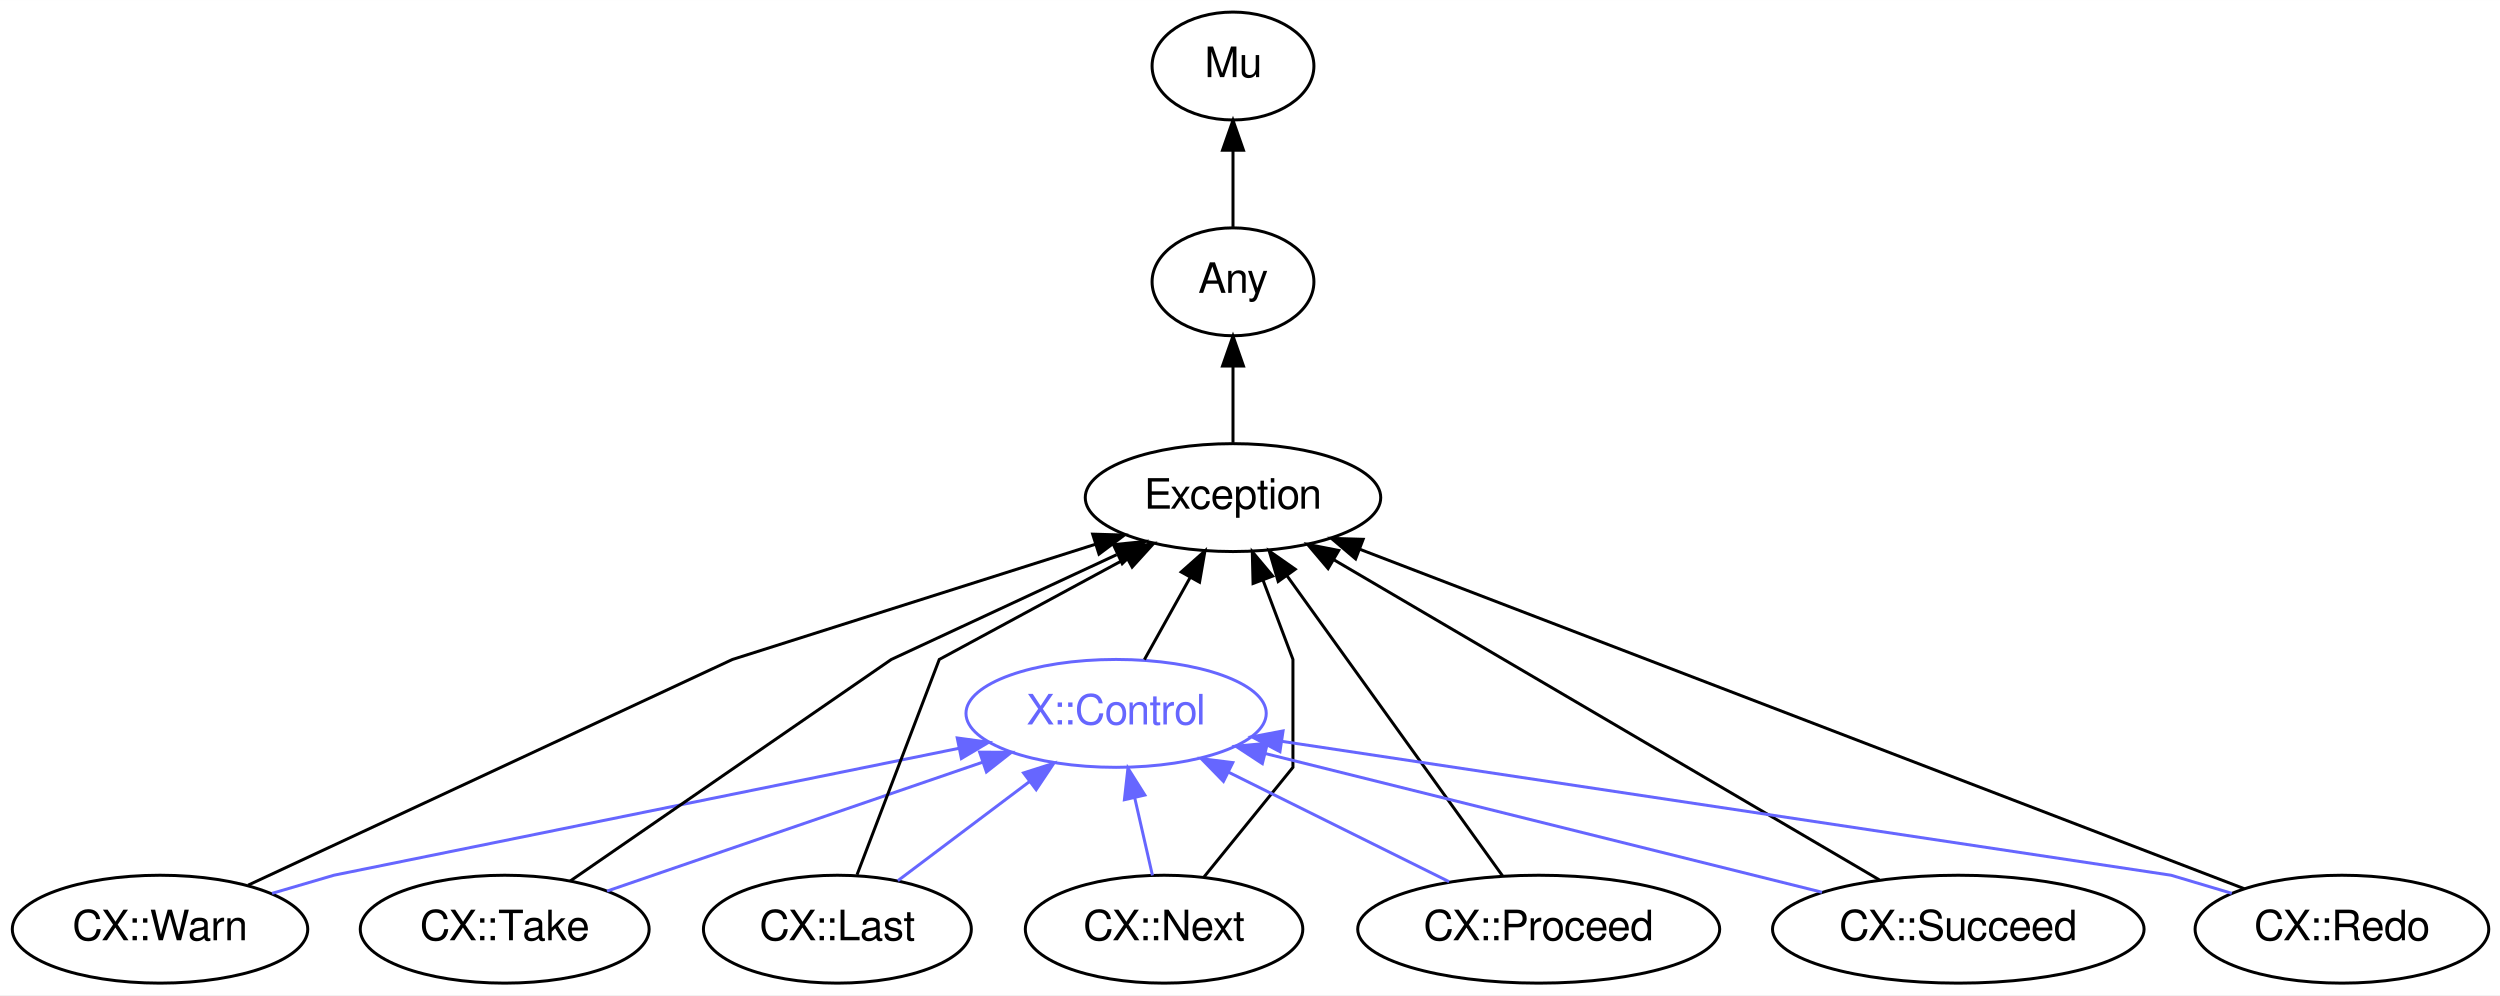
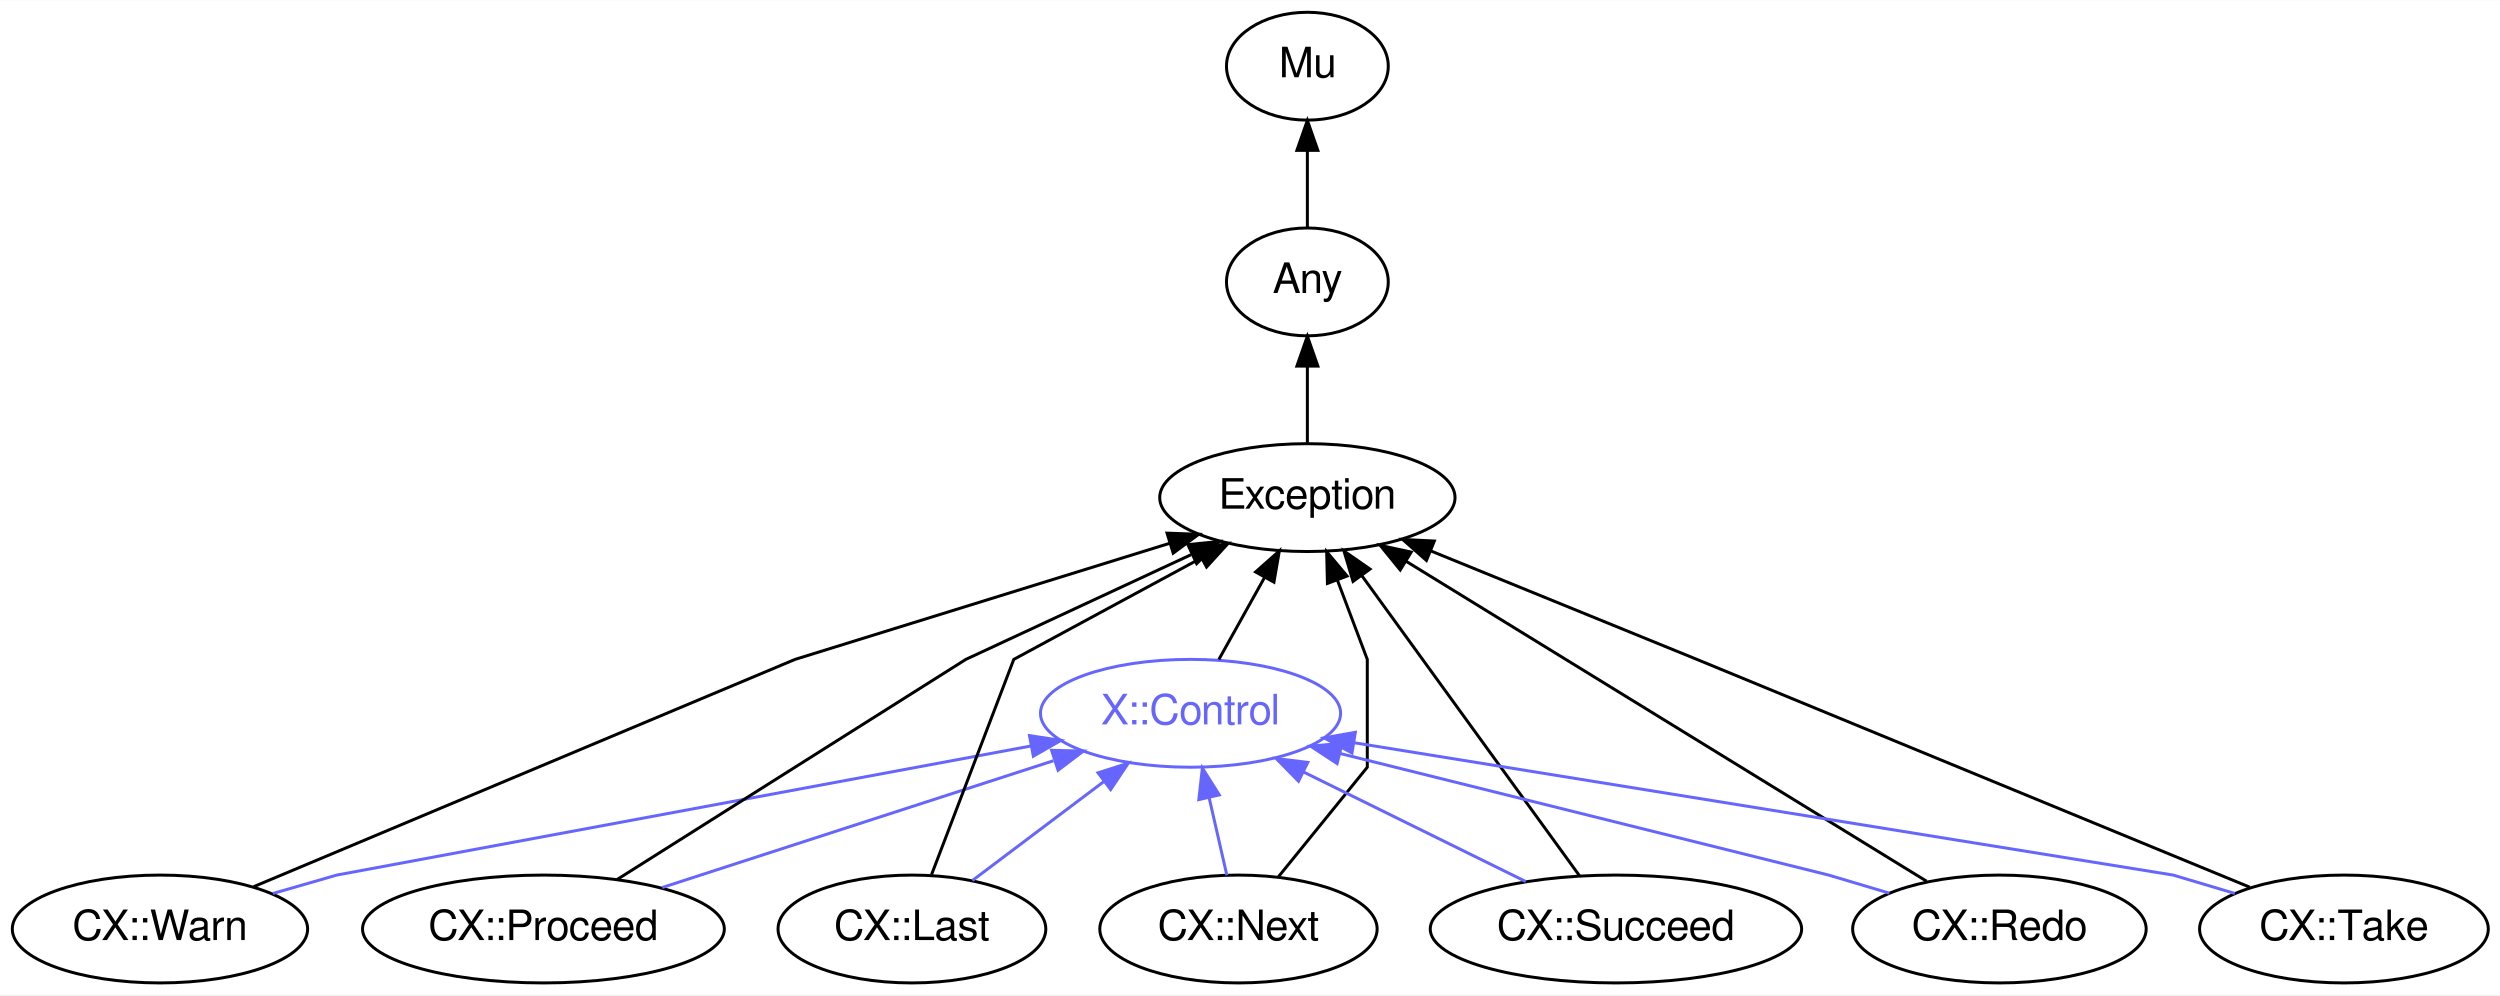
- <svg xmlns="http://www.w3.org/2000/svg" xmlns:xlink="http://www.w3.org/1999/xlink" width="834pt" height="332pt" viewBox="0.00 0.00 834.14 332.00">
+ <svg xmlns="http://www.w3.org/2000/svg" xmlns:xlink="http://www.w3.org/1999/xlink" width="834pt" height="332pt" viewBox="0.00 0.00 834.49 332.00">
  <g id="graph0" class="graph" transform="scale(1 1) rotate(0) translate(4 328)">
-     <polygon fill="white" stroke="none" points="-4,4 -4,-328 830.141,-328 830.141,4 -4,4" />
+     <polygon fill="white" stroke="none" points="-4,4 -4,-328 830.491,-328 830.491,4 -4,4" />
    <g id="node1" class="node">
      <g id="a_node1">
        <a xlink:href="/type/X::Control" xlink:title="X::Control">
-           <ellipse fill="none" stroke="#6666ff" cx="368.396" cy="-90" rx="50.091" ry="18" />
-           <text text-anchor="middle" x="368.396" y="-86.3" font-family="FreeSans" font-size="14.00" fill="#6666ff">X::Control</text>
+           <ellipse fill="none" stroke="#6666ff" cx="393.396" cy="-90" rx="50.091" ry="18" />
+           <text text-anchor="middle" x="393.396" y="-86.3" font-family="FreeSans" font-size="14.00" fill="#6666ff">X::Control</text>
        </a>
      </g>
    </g>
    <g id="node4" class="node">
      <g id="a_node4">
        <a xlink:href="/type/Exception" xlink:title="Exception">
-           <ellipse fill="none" stroke="#000000" cx="407.396" cy="-162" rx="49.291" ry="18" />
-           <text text-anchor="middle" x="407.396" y="-158.3" font-family="FreeSans" font-size="14.00" fill="#000000">Exception</text>
+           <ellipse fill="none" stroke="#000000" cx="432.396" cy="-162" rx="49.291" ry="18" />
+           <text text-anchor="middle" x="432.396" y="-158.3" font-family="FreeSans" font-size="14.00" fill="#000000">Exception</text>
        </a>
      </g>
    </g>
    <g id="edge1" class="edge">
-       <path fill="none" stroke="#000000" d="M377.836,-107.945C382.435,-116.199 388.062,-126.299 393.167,-135.462" />
-       <polygon fill="#000000" stroke="#000000" points="390.117,-137.179 398.042,-144.211 396.232,-133.772 390.117,-137.179" />
+       <path fill="none" stroke="#000000" d="M402.836,-107.945C407.435,-116.199 413.062,-126.299 418.167,-135.462" />
+       <polygon fill="#000000" stroke="#000000" points="415.117,-137.179 423.042,-144.211 421.232,-133.772 415.117,-137.179" />
    </g>
    <g id="node2" class="node">
      <g id="a_node2">
        <a xlink:href="/type/Mu" xlink:title="Mu">
-           <ellipse fill="none" stroke="#000000" cx="407.396" cy="-306" rx="27" ry="18" />
-           <text text-anchor="middle" x="407.396" y="-302.3" font-family="FreeSans" font-size="14.00" fill="#000000">Mu</text>
+           <ellipse fill="none" stroke="#000000" cx="432.396" cy="-306" rx="27" ry="18" />
+           <text text-anchor="middle" x="432.396" y="-302.3" font-family="FreeSans" font-size="14.00" fill="#000000">Mu</text>
        </a>
      </g>
    </g>
    <g id="node3" class="node">
      <g id="a_node3">
        <a xlink:href="/type/Any" xlink:title="Any">
-           <ellipse fill="none" stroke="#000000" cx="407.396" cy="-234" rx="27" ry="18" />
-           <text text-anchor="middle" x="407.396" y="-230.3" font-family="FreeSans" font-size="14.00" fill="#000000">Any</text>
+           <ellipse fill="none" stroke="#000000" cx="432.396" cy="-234" rx="27" ry="18" />
+           <text text-anchor="middle" x="432.396" y="-230.3" font-family="FreeSans" font-size="14.00" fill="#000000">Any</text>
        </a>
      </g>
    </g>
    <g id="edge2" class="edge">
-       <path fill="none" stroke="#000000" d="M407.396,-252.303C407.396,-260.017 407.396,-269.288 407.396,-277.888" />
-       <polygon fill="#000000" stroke="#000000" points="403.896,-277.896 407.396,-287.896 410.896,-277.896 403.896,-277.896" />
+       <path fill="none" stroke="#000000" d="M432.396,-252.303C432.396,-260.017 432.396,-269.288 432.396,-277.888" />
+       <polygon fill="#000000" stroke="#000000" points="428.896,-277.896 432.396,-287.896 435.896,-277.896 428.896,-277.896" />
    </g>
    <g id="edge3" class="edge">
-       <path fill="none" stroke="#000000" d="M407.396,-180.303C407.396,-188.017 407.396,-197.288 407.396,-205.888" />
-       <polygon fill="#000000" stroke="#000000" points="403.896,-205.896 407.396,-215.896 410.896,-205.896 403.896,-205.896" />
+       <path fill="none" stroke="#000000" d="M432.396,-180.303C432.396,-188.017 432.396,-197.288 432.396,-205.888" />
+       <polygon fill="#000000" stroke="#000000" points="428.896,-205.896 432.396,-215.896 435.896,-205.896 428.896,-205.896" />
    </g>
    <g id="node5" class="node">
      <g id="a_node5">
        <a xlink:href="/type/CX::Warn" xlink:title="CX::Warn">
          <ellipse fill="none" stroke="#000000" cx="49.396" cy="-18" rx="49.291" ry="18" />
          <text text-anchor="middle" x="49.396" y="-14.3" font-family="FreeSans" font-size="14.00" fill="#000000">CX::Warn</text>
        </a>
      </g>
    </g>
    <g id="edge11" class="edge">
-       <path fill="none" stroke="#6666ff" d="M86.784,-29.959C98.007,-33.248 107.396,-36 107.396,-36 107.396,-36 239.77,-62.88 315.973,-78.355" />
-       <polygon fill="#6666ff" stroke="#6666ff" points="315.384,-81.807 325.881,-80.367 316.777,-74.947 315.384,-81.807" />
+       <path fill="none" stroke="#6666ff" d="M87.095,-29.863C98.658,-33.194 108.396,-36 108.396,-36 108.396,-36 257.67,-63.76 340.154,-79.099" />
+       <polygon fill="#6666ff" stroke="#6666ff" points="339.639,-82.563 350.11,-80.95 340.919,-75.681 339.639,-82.563" />
    </g>
    <g id="edge4" class="edge">
-       <path fill="none" stroke="#000000" d="M78.821,-32.711C132.398,-57.676 240.396,-108 240.396,-108 240.396,-108 312.156,-130.774 361.596,-146.465" />
-       <polygon fill="#000000" stroke="#000000" points="360.569,-149.811 371.159,-149.5 362.686,-143.139 360.569,-149.811" />
+       <path fill="none" stroke="#000000" d="M80.677,-32.132C139.648,-56.889 261.396,-108 261.396,-108 261.396,-108 335.698,-131.029 386.346,-146.727" />
+       <polygon fill="#000000" stroke="#000000" points="385.543,-150.143 396.131,-149.76 387.615,-143.456 385.543,-150.143" />
    </g>
    <g id="node6" class="node">
      <g id="a_node6">
-         <a xlink:href="/type/CX::Take" xlink:title="CX::Take">
-           <ellipse fill="none" stroke="#000000" cx="164.396" cy="-18" rx="48.192" ry="18" />
-           <text text-anchor="middle" x="164.396" y="-14.3" font-family="FreeSans" font-size="14.00" fill="#000000">CX::Take</text>
+         <a xlink:href="/type/CX::Proceed" xlink:title="CX::Proceed">
+           <ellipse fill="none" stroke="#000000" cx="177.396" cy="-18" rx="60.389" ry="18" />
+           <text text-anchor="middle" x="177.396" y="-14.3" font-family="FreeSans" font-size="14.00" fill="#000000">CX::Proceed</text>
        </a>
      </g>
    </g>
    <g id="edge12" class="edge">
-       <path fill="none" stroke="#6666ff" d="M198.541,-30.716C232.901,-42.507 286.061,-60.748 323.747,-73.68" />
-       <polygon fill="#6666ff" stroke="#6666ff" points="322.861,-77.076 333.455,-77.011 325.133,-70.454 322.861,-77.076" />
+       <path fill="none" stroke="#6666ff" d="M217.013,-31.839C253.908,-43.796 308.889,-61.614 347.639,-74.171" />
+       <polygon fill="#6666ff" stroke="#6666ff" points="347.022,-77.651 357.614,-77.404 349.18,-70.992 347.022,-77.651" />
    </g>
    <g id="edge5" class="edge">
-       <path fill="none" stroke="#000000" d="M186.279,-34.098C223.083,-59.49 293.396,-108 293.396,-108 293.396,-108 335.531,-127.589 368.569,-142.949" />
-       <polygon fill="#000000" stroke="#000000" points="367.494,-146.309 378.038,-147.351 370.445,-139.962 367.494,-146.309" />
+       <path fill="none" stroke="#000000" d="M201.956,-34.503C242.353,-60.002 318.396,-108 318.396,-108 318.396,-108 360.531,-127.589 393.569,-142.949" />
+       <polygon fill="#000000" stroke="#000000" points="392.494,-146.309 403.038,-147.351 395.445,-139.962 392.494,-146.309" />
    </g>
    <g id="node7" class="node">
      <g id="a_node7">
        <a xlink:href="/type/CX::Last" xlink:title="CX::Last">
-           <ellipse fill="none" stroke="#000000" cx="275.396" cy="-18" rx="44.693" ry="18" />
-           <text text-anchor="middle" x="275.396" y="-14.3" font-family="FreeSans" font-size="14.00" fill="#000000">CX::Last</text>
+           <ellipse fill="none" stroke="#000000" cx="300.396" cy="-18" rx="44.693" ry="18" />
+           <text text-anchor="middle" x="300.396" y="-14.3" font-family="FreeSans" font-size="14.00" fill="#000000">CX::Last</text>
        </a>
      </g>
    </g>
    <g id="edge13" class="edge">
-       <path fill="none" stroke="#6666ff" d="M295.575,-34.189C308.437,-43.87 325.303,-56.565 339.565,-67.3" />
-       <polygon fill="#6666ff" stroke="#6666ff" points="337.517,-70.139 347.611,-73.356 341.727,-64.546 337.517,-70.139" />
+       <path fill="none" stroke="#6666ff" d="M320.575,-34.189C333.437,-43.87 350.303,-56.565 364.565,-67.3" />
+       <polygon fill="#6666ff" stroke="#6666ff" points="362.517,-70.139 372.611,-73.356 366.727,-64.546 362.517,-70.139" />
    </g>
    <g id="edge6" class="edge">
-       <path fill="none" stroke="#000000" d="M281.951,-36.16C291.831,-62.023 309.396,-108 309.396,-108 309.396,-108 343.965,-126.696 372.04,-141.879" />
-       <polygon fill="#000000" stroke="#000000" points="370.414,-144.979 380.875,-146.657 373.744,-138.822 370.414,-144.979" />
+       <path fill="none" stroke="#000000" d="M306.951,-36.16C316.831,-62.023 334.396,-108 334.396,-108 334.396,-108 368.965,-126.696 397.04,-141.879" />
+       <polygon fill="#000000" stroke="#000000" points="395.414,-144.979 405.875,-146.657 398.744,-138.822 395.414,-144.979" />
    </g>
    <g id="node8" class="node">
      <g id="a_node8">
        <a xlink:href="/type/CX::Next" xlink:title="CX::Next">
-           <ellipse fill="none" stroke="#000000" cx="384.396" cy="-18" rx="46.292" ry="18" />
-           <text text-anchor="middle" x="384.396" y="-14.3" font-family="FreeSans" font-size="14.00" fill="#000000">CX::Next</text>
+           <ellipse fill="none" stroke="#000000" cx="409.396" cy="-18" rx="46.292" ry="18" />
+           <text text-anchor="middle" x="409.396" y="-14.3" font-family="FreeSans" font-size="14.00" fill="#000000">CX::Next</text>
        </a>
      </g>
    </g>
    <g id="edge14" class="edge">
-       <path fill="none" stroke="#6666ff" d="M380.522,-35.945C378.741,-43.739 376.583,-53.178 374.585,-61.921" />
-       <polygon fill="#6666ff" stroke="#6666ff" points="371.161,-61.196 372.344,-71.725 377.985,-62.756 371.161,-61.196" />
+       <path fill="none" stroke="#6666ff" d="M405.522,-35.945C403.741,-43.739 401.583,-53.178 399.585,-61.921" />
+       <polygon fill="#6666ff" stroke="#6666ff" points="396.161,-61.196 397.344,-71.725 402.985,-62.756 396.161,-61.196" />
    </g>
    <g id="edge7" class="edge">
-       <path fill="none" stroke="#000000" d="M397.765,-35.479C410.388,-51.037 427.396,-72 427.396,-72 427.396,-72 427.396,-108 427.396,-108 427.396,-108 422.4,-121.239 417.402,-134.483" />
-       <polygon fill="#000000" stroke="#000000" points="414.09,-133.347 413.834,-143.939 420.639,-135.818 414.09,-133.347" />
+       <path fill="none" stroke="#000000" d="M422.765,-35.479C435.388,-51.037 452.396,-72 452.396,-72 452.396,-72 452.396,-108 452.396,-108 452.396,-108 447.4,-121.239 442.402,-134.483" />
+       <polygon fill="#000000" stroke="#000000" points="439.09,-133.347 438.834,-143.939 445.639,-135.818 439.09,-133.347" />
    </g>
    <g id="node9" class="node">
      <g id="a_node9">
-         <a xlink:href="/type/CX::Proceed" xlink:title="CX::Proceed">
-           <ellipse fill="none" stroke="#000000" cx="509.396" cy="-18" rx="60.389" ry="18" />
-           <text text-anchor="middle" x="509.396" y="-14.3" font-family="FreeSans" font-size="14.00" fill="#000000">CX::Proceed</text>
+         <a xlink:href="/type/CX::Succeed" xlink:title="CX::Succeed">
+           <ellipse fill="none" stroke="#000000" cx="535.396" cy="-18" rx="61.99" ry="18" />
+           <text text-anchor="middle" x="535.396" y="-14.3" font-family="FreeSans" font-size="14.00" fill="#000000">CX::Succeed</text>
        </a>
      </g>
    </g>
    <g id="edge15" class="edge">
-       <path fill="none" stroke="#6666ff" d="M479.493,-33.845C458.036,-44.498 428.968,-58.928 405.948,-70.357" />
-       <polygon fill="#6666ff" stroke="#6666ff" points="404.213,-67.311 396.812,-74.892 407.326,-73.581 404.213,-67.311" />
+       <path fill="none" stroke="#6666ff" d="M505.281,-33.845C483.672,-44.498 454.398,-58.928 431.214,-70.357" />
+       <polygon fill="#6666ff" stroke="#6666ff" points="429.436,-67.332 422.014,-74.892 432.531,-73.61 429.436,-67.332" />
    </g>
    <g id="edge8" class="edge">
-       <path fill="none" stroke="#000000" d="M497.294,-35.847C479.504,-60.614 446.166,-107.026 425.468,-135.841" />
-       <polygon fill="#000000" stroke="#000000" points="422.473,-134.011 419.481,-144.175 428.158,-138.095 422.473,-134.011" />
+       <path fill="none" stroke="#000000" d="M523.176,-35.847C505.211,-60.614 471.546,-107.026 450.645,-135.841" />
+       <polygon fill="#000000" stroke="#000000" points="447.638,-134.025 444.6,-144.175 453.304,-138.135 447.638,-134.025" />
    </g>
    <g id="node10" class="node">
      <g id="a_node10">
-         <a xlink:href="/type/CX::Succeed" xlink:title="CX::Succeed">
-           <ellipse fill="none" stroke="#000000" cx="649.396" cy="-18" rx="61.99" ry="18" />
-           <text text-anchor="middle" x="649.396" y="-14.3" font-family="FreeSans" font-size="14.00" fill="#000000">CX::Succeed</text>
+         <a xlink:href="/type/CX::Redo" xlink:title="CX::Redo">
+           <ellipse fill="none" stroke="#000000" cx="663.396" cy="-18" rx="48.993" ry="18" />
+           <text text-anchor="middle" x="663.396" y="-14.3" font-family="FreeSans" font-size="14.00" fill="#000000">CX::Redo</text>
        </a>
      </g>
    </g>
    <g id="edge16" class="edge">
-       <path fill="none" stroke="#6666ff" d="M603.936,-30.325C553.008,-43.011 470.717,-63.511 418.114,-76.615" />
-       <polygon fill="#6666ff" stroke="#6666ff" points="417.188,-73.238 408.33,-79.052 418.88,-80.031 417.188,-73.238" />
+       <path fill="none" stroke="#6666ff" d="M626.652,-29.959C615.623,-33.248 606.396,-36 606.396,-36 606.396,-36 506.171,-60.939 443.221,-76.602" />
+       <polygon fill="#6666ff" stroke="#6666ff" points="442.318,-73.22 433.459,-79.031 444.009,-80.013 442.318,-73.22" />
    </g>
    <g id="edge9" class="edge">
-       <path fill="none" stroke="#000000" d="M623.037,-34.467C578.844,-60.398 489.872,-112.605 441.163,-141.186" />
-       <polygon fill="#000000" stroke="#000000" points="439.123,-138.325 432.269,-146.405 442.666,-144.362 439.123,-138.325" />
+       <path fill="none" stroke="#000000" d="M639.111,-33.928C597.432,-59.549 512.244,-111.916 465.283,-140.784" />
+       <polygon fill="#000000" stroke="#000000" points="463.388,-137.84 456.701,-146.059 467.053,-143.804 463.388,-137.84" />
    </g>
    <g id="node11" class="node">
      <g id="a_node11">
-         <a xlink:href="/type/CX::Redo" xlink:title="CX::Redo">
-           <ellipse fill="none" stroke="#000000" cx="777.396" cy="-18" rx="48.993" ry="18" />
-           <text text-anchor="middle" x="777.396" y="-14.3" font-family="FreeSans" font-size="14.00" fill="#000000">CX::Redo</text>
+         <a xlink:href="/type/CX::Take" xlink:title="CX::Take">
+           <ellipse fill="none" stroke="#000000" cx="778.396" cy="-18" rx="48.192" ry="18" />
+           <text text-anchor="middle" x="778.396" y="-14.3" font-family="FreeSans" font-size="14.00" fill="#000000">CX::Take</text>
        </a>
      </g>
    </g>
    <g id="edge17" class="edge">
-       <path fill="none" stroke="#6666ff" d="M740.652,-29.959C729.623,-33.248 720.396,-36 720.396,-36 720.396,-36 522.982,-65.724 423.837,-80.652" />
-       <polygon fill="#6666ff" stroke="#6666ff" points="423.06,-77.23 413.693,-82.18 424.103,-84.152 423.06,-77.23" />
+       <path fill="none" stroke="#6666ff" d="M741.974,-29.863C730.803,-33.194 721.396,-36 721.396,-36 721.396,-36 541.402,-65.084 448.087,-80.163" />
+       <polygon fill="#6666ff" stroke="#6666ff" points="447.286,-76.747 437.973,-81.797 448.403,-83.657 447.286,-76.747" />
    </g>
    <g id="edge10" class="edge">
-       <path fill="none" stroke="#000000" d="M744.885,-31.477C677.885,-57.19 524.477,-116.066 449.798,-144.727" />
-       <polygon fill="#000000" stroke="#000000" points="448.312,-141.548 440.23,-148.399 450.82,-148.083 448.312,-141.548" />
+       <path fill="none" stroke="#000000" d="M746.987,-31.941C687.08,-56.625 562.396,-108 562.396,-108 562.396,-108 511.649,-128.689 473.567,-144.215" />
+       <polygon fill="#000000" stroke="#000000" points="472.136,-141.018 464.197,-148.035 474.779,-147.5 472.136,-141.018" />
    </g>
  </g>
</svg>
